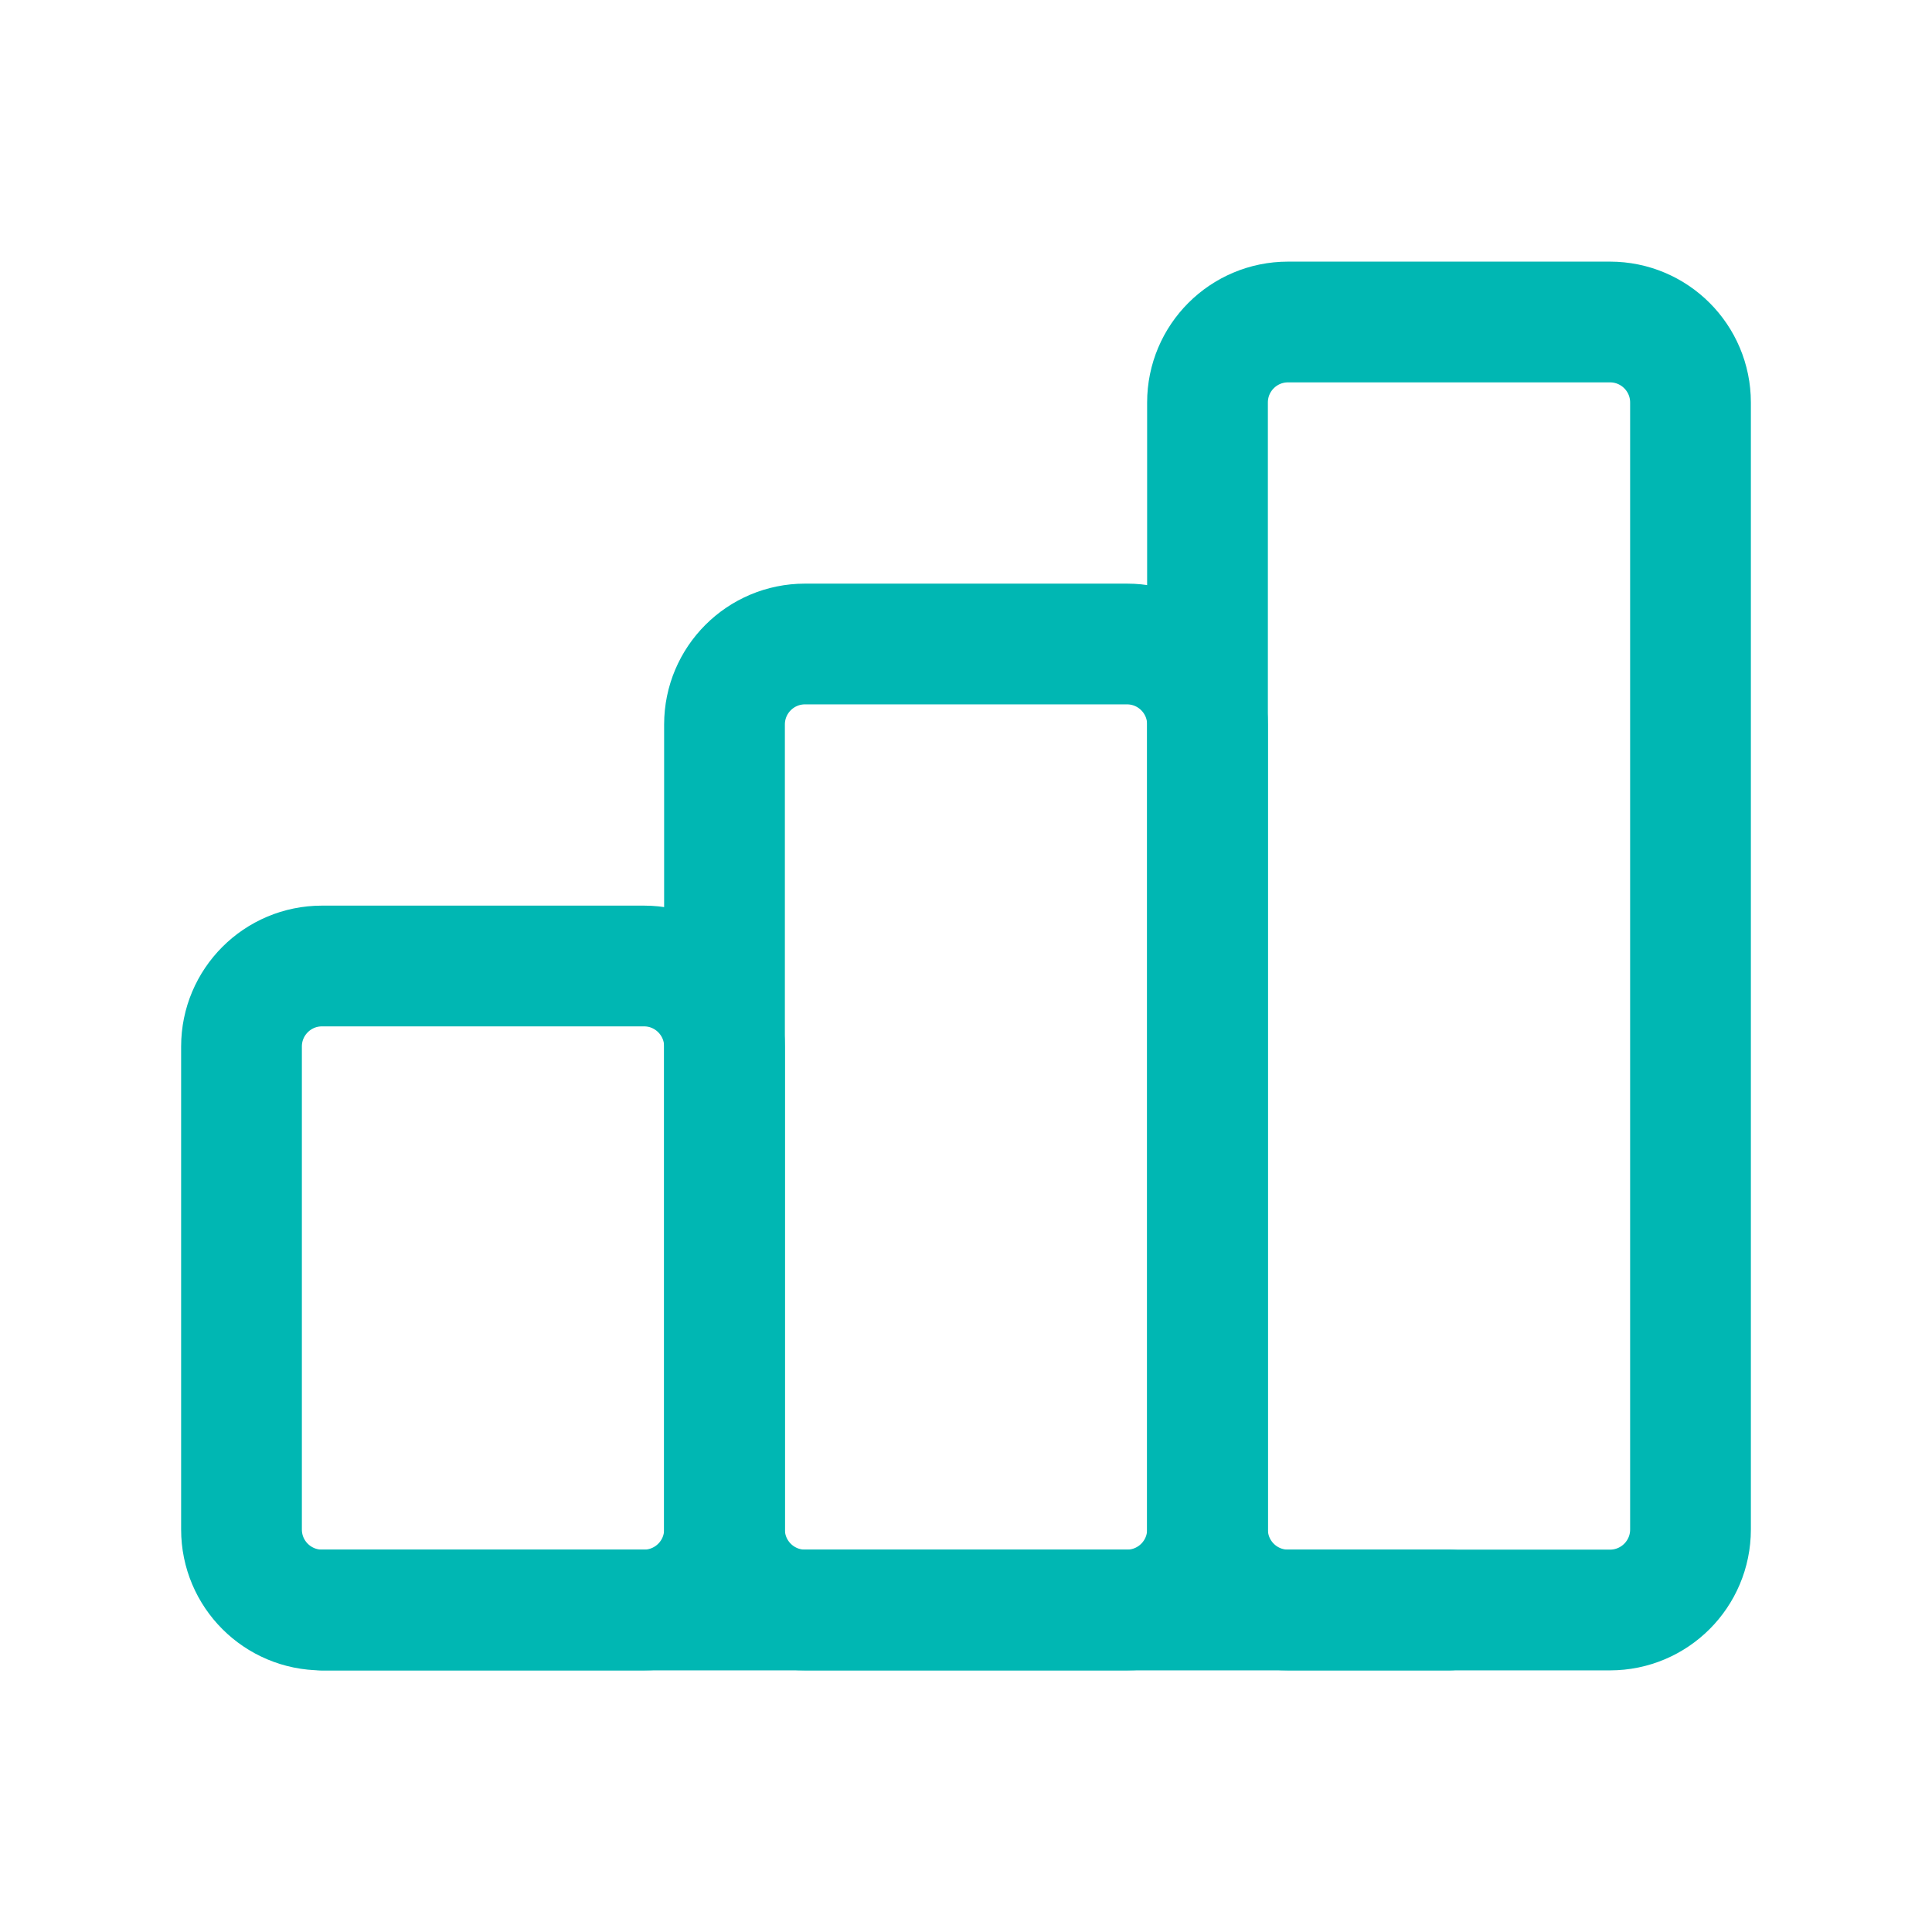
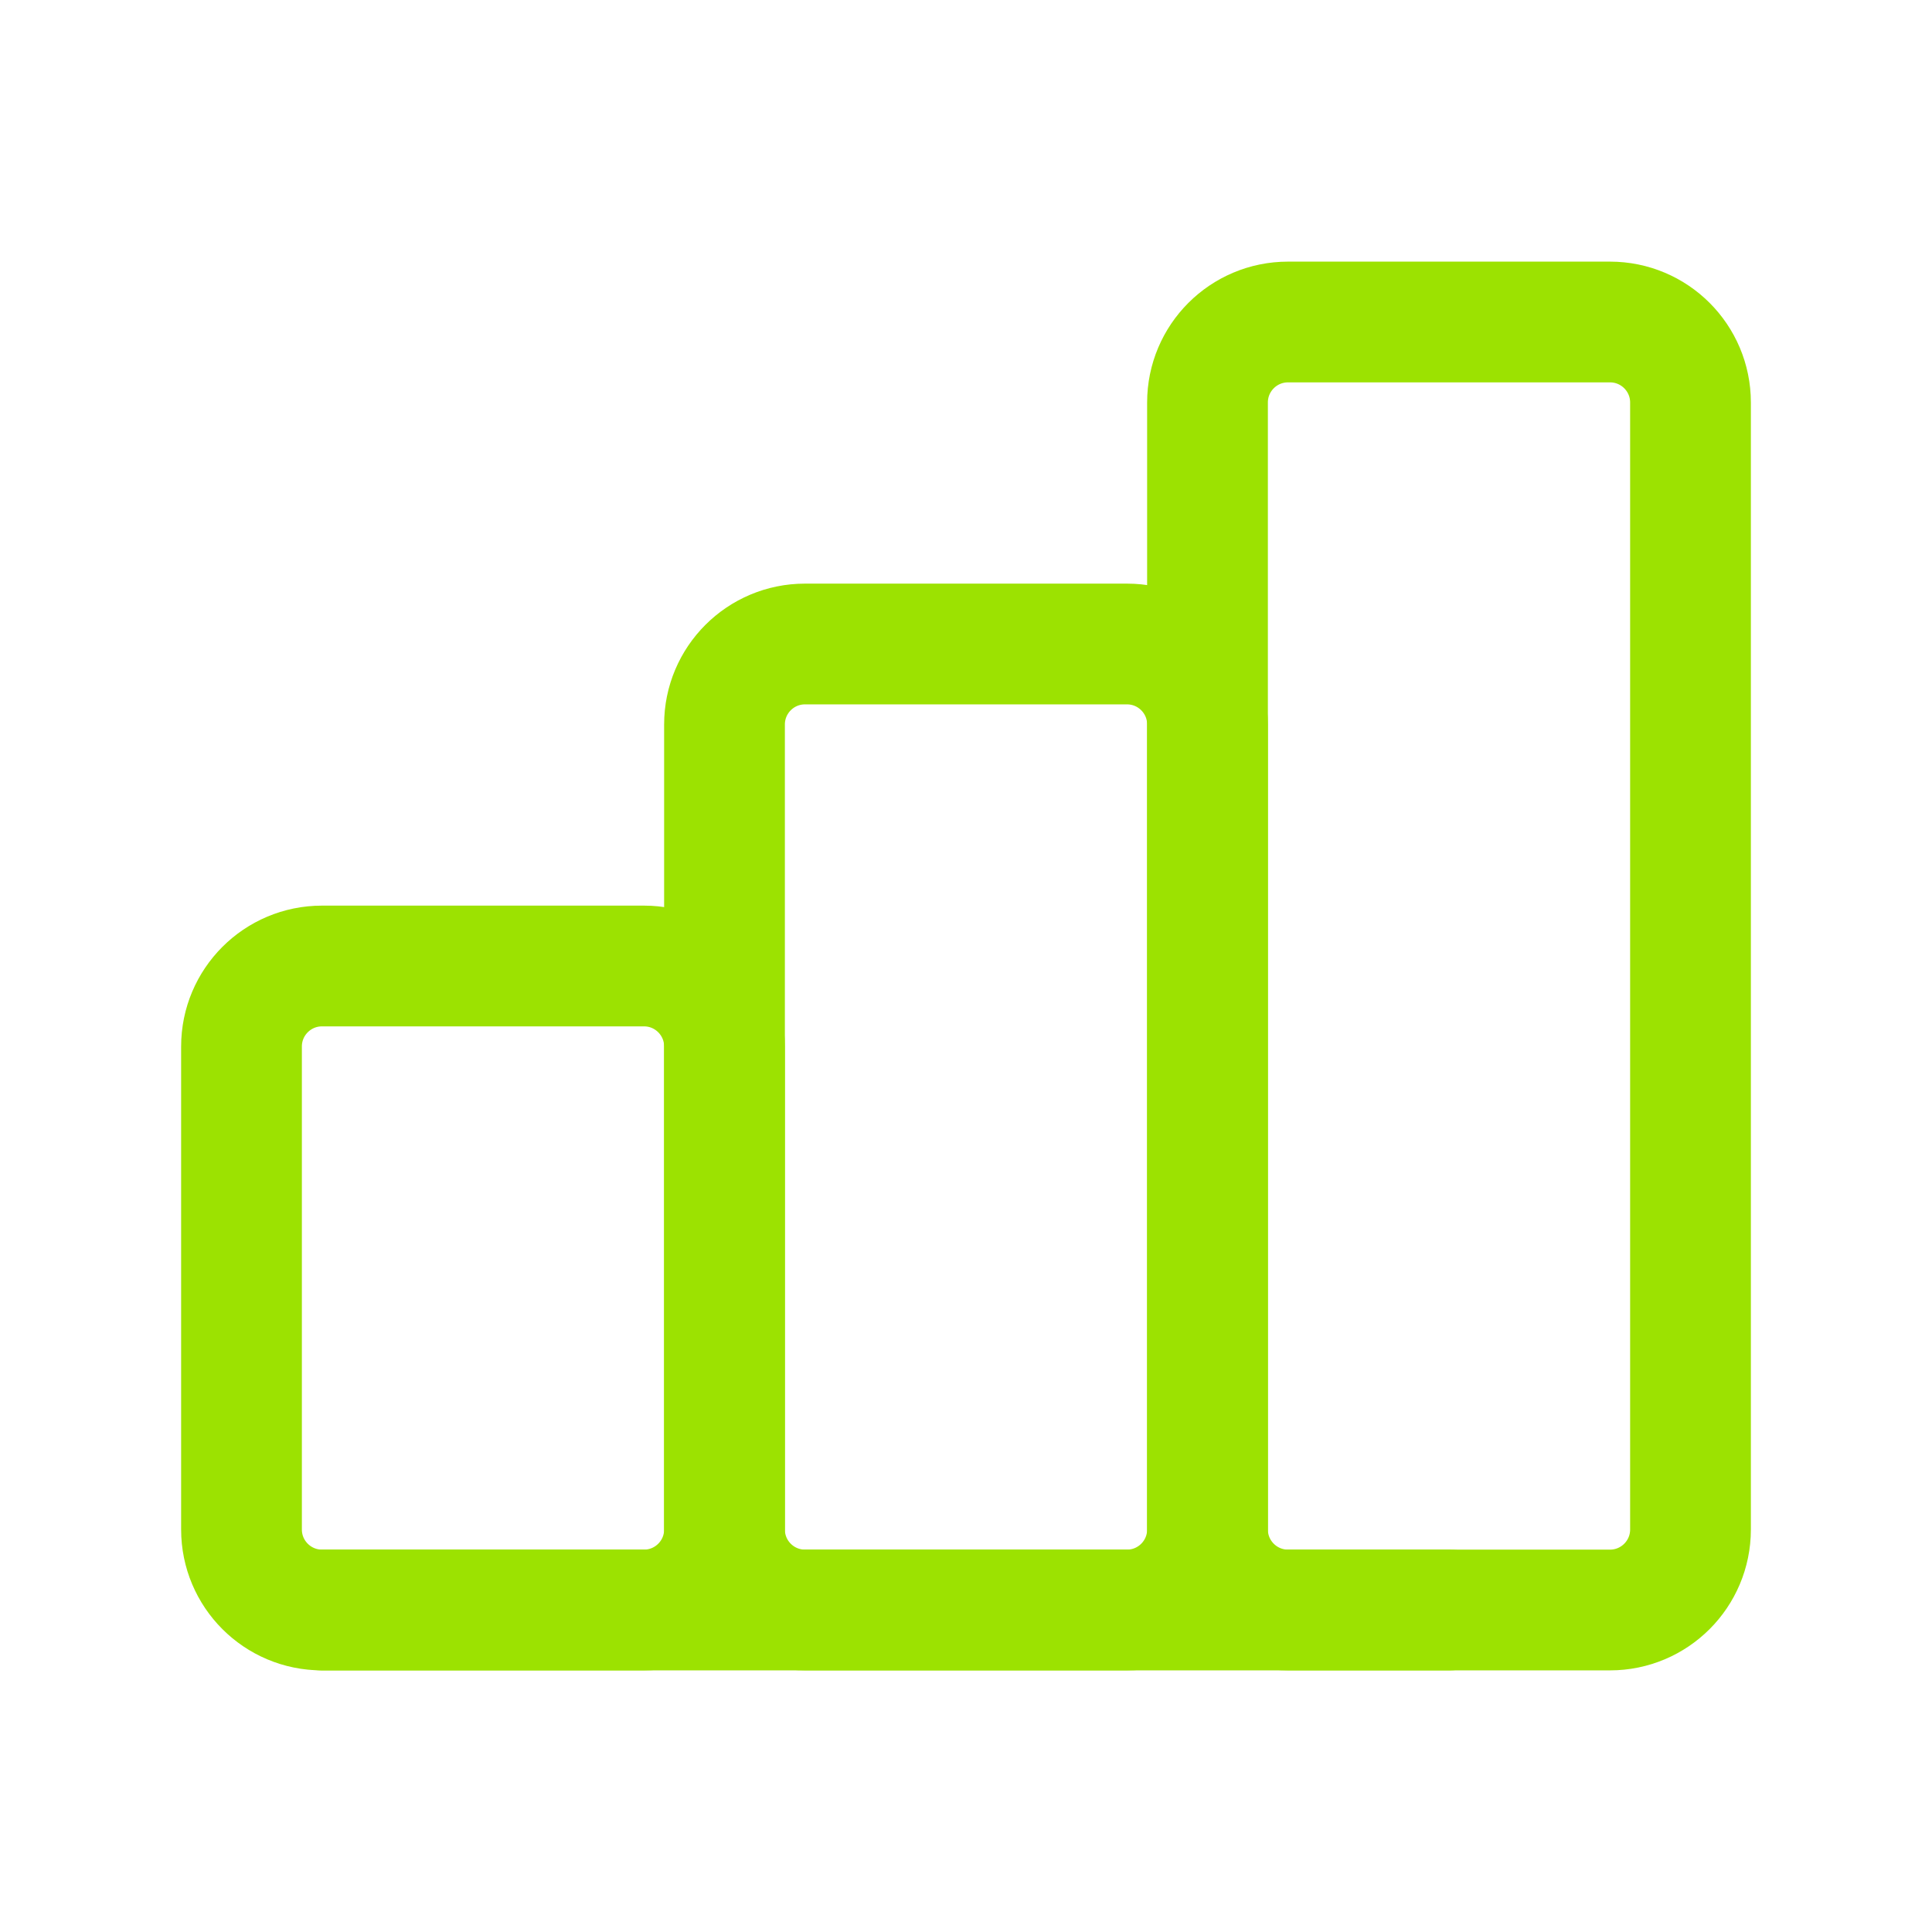
- <svg xmlns="http://www.w3.org/2000/svg" class="icon icon-tabler icon-tabler-chart-bar" width="44" height="44" viewBox="0 0 24 24" stroke-width="1.5" stroke="#00b7b3" fill="none" stroke-linecap="round" stroke-linejoin="round">
+ <svg xmlns="http://www.w3.org/2000/svg" class="icon icon-tabler icon-tabler-chart-bar" width="44" height="44" viewBox="0 0 24 24" stroke-width="1.5" stroke="#9ce201" fill="none" stroke-linecap="round" stroke-linejoin="round">
  <path stroke="none" d="M0 0h24v24H0z" fill="none" />
  <rect x="3" y="12" width="6" height="8" rx="1" />
  <rect x="9" y="8" width="6" height="12" rx="1" />
  <rect x="15" y="4" width="6" height="16" rx="1" />
  <line x1="4" y1="20" x2="18" y2="20" />
</svg>
